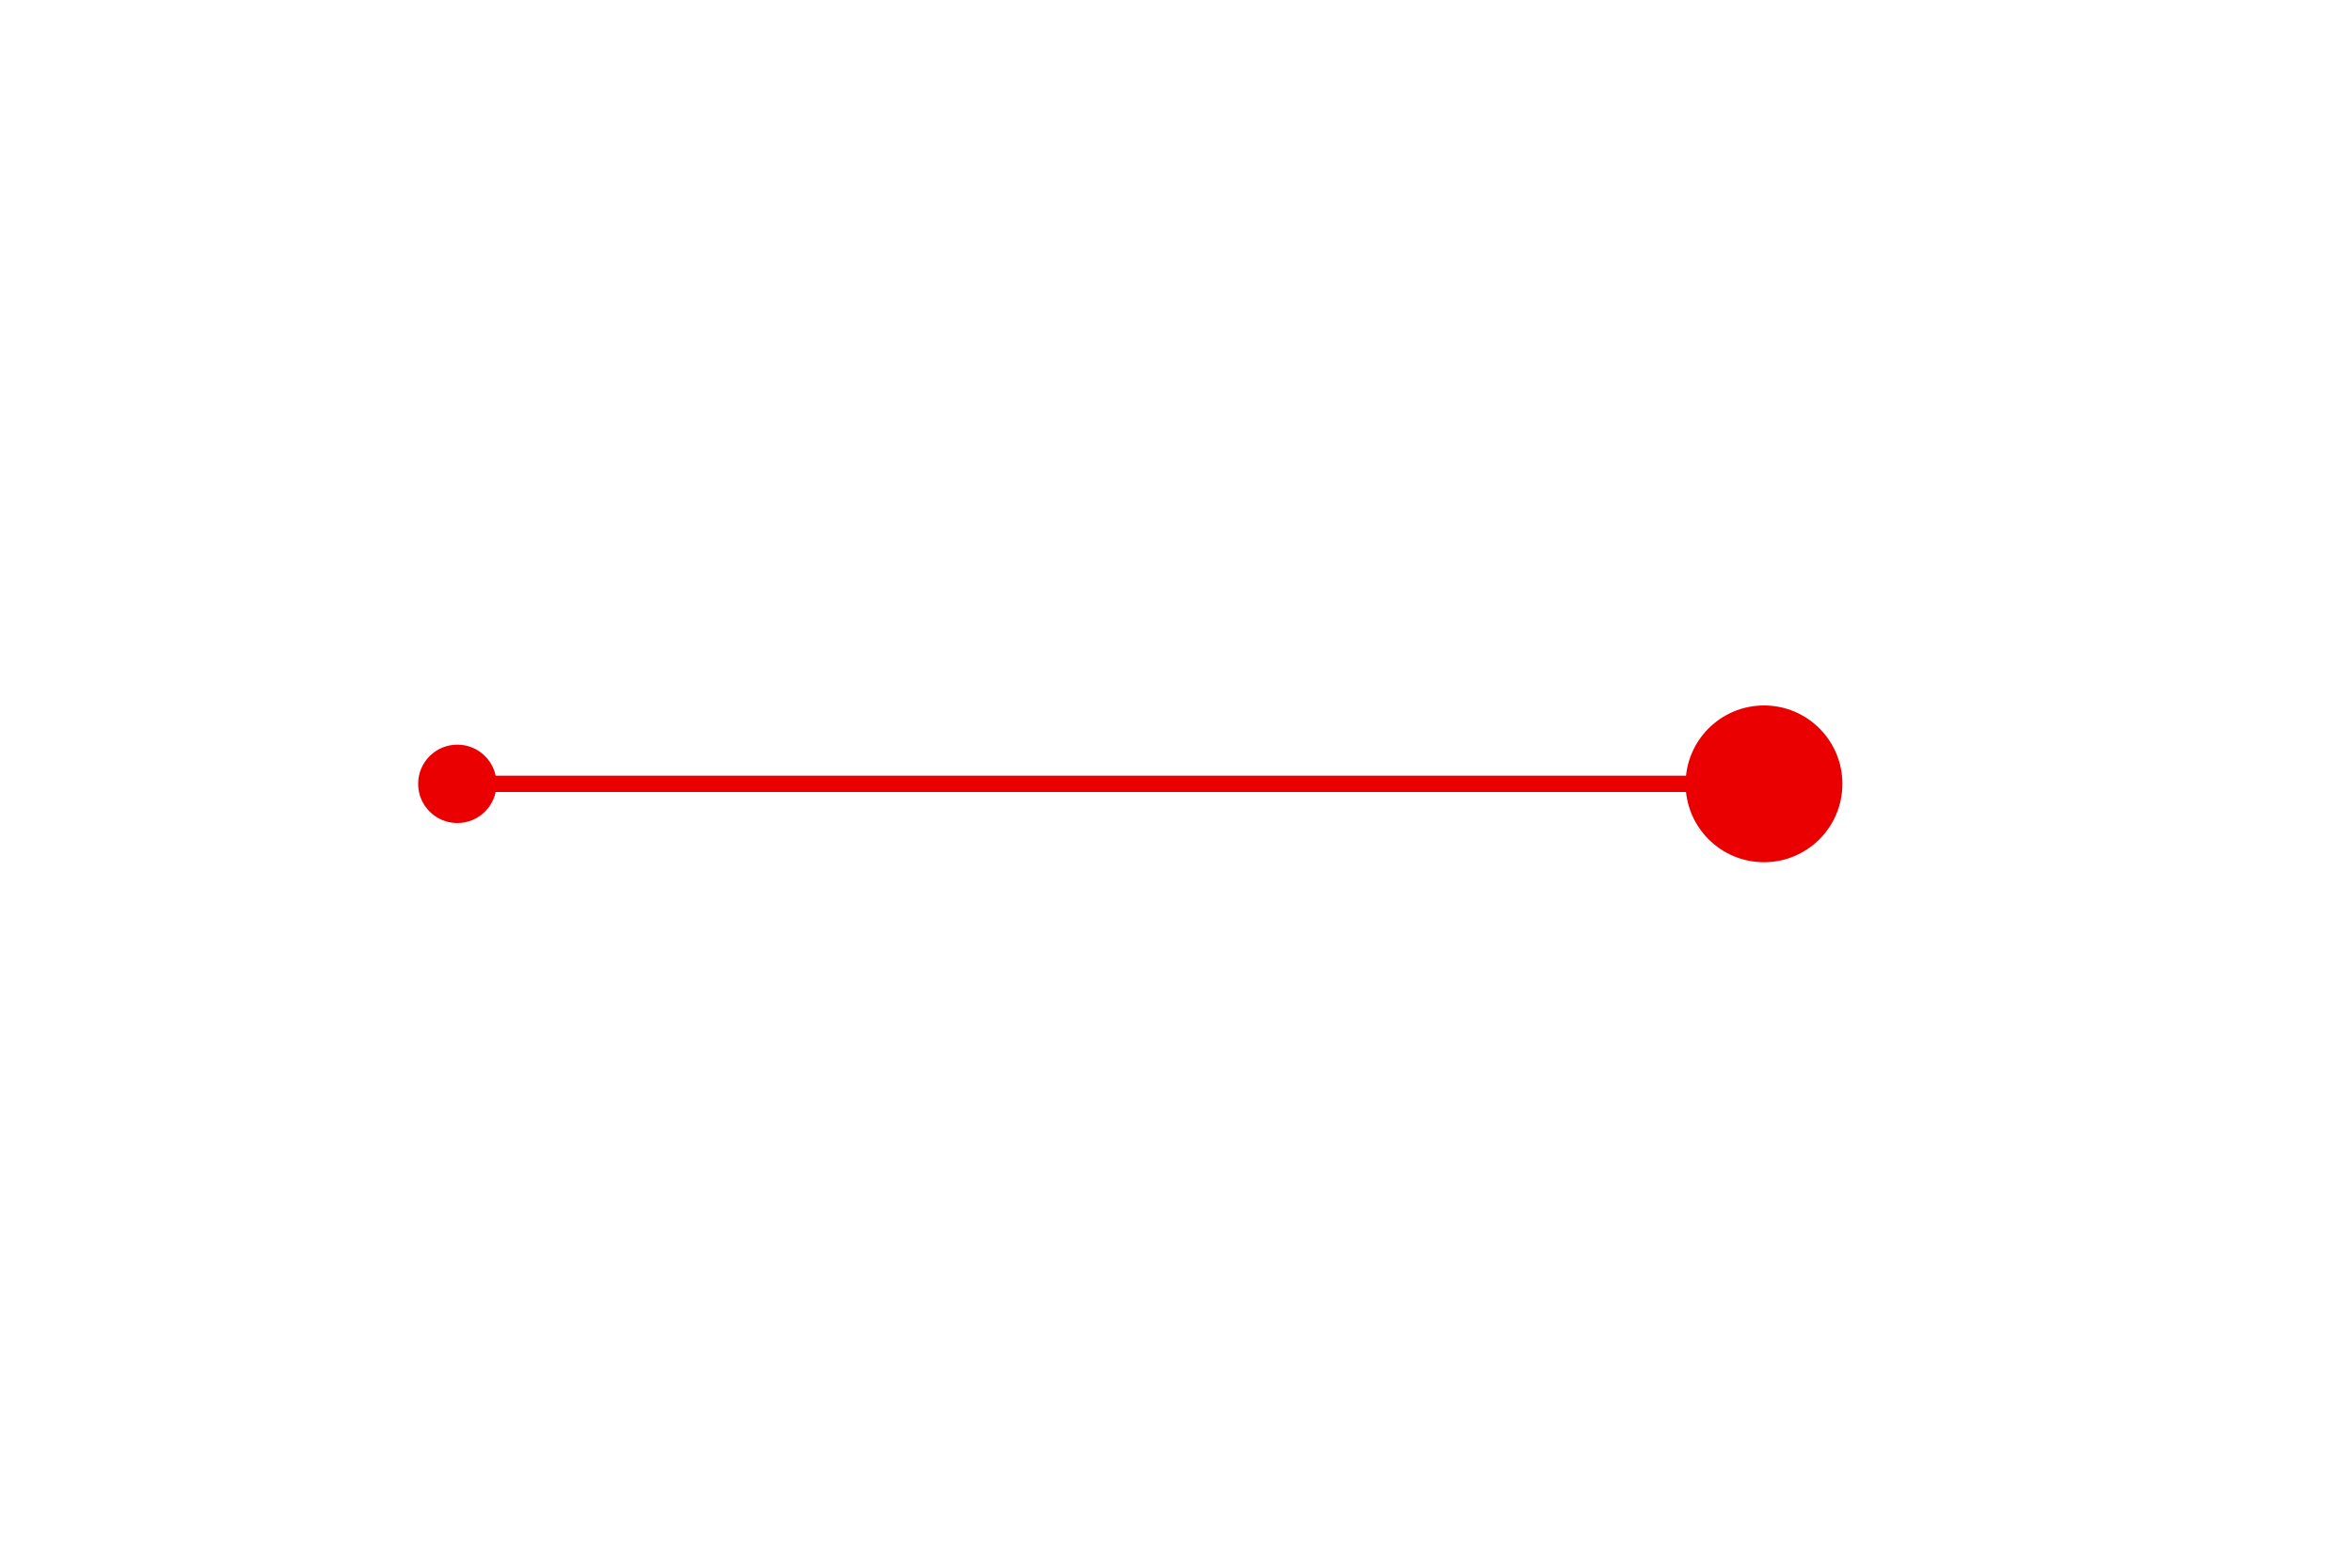
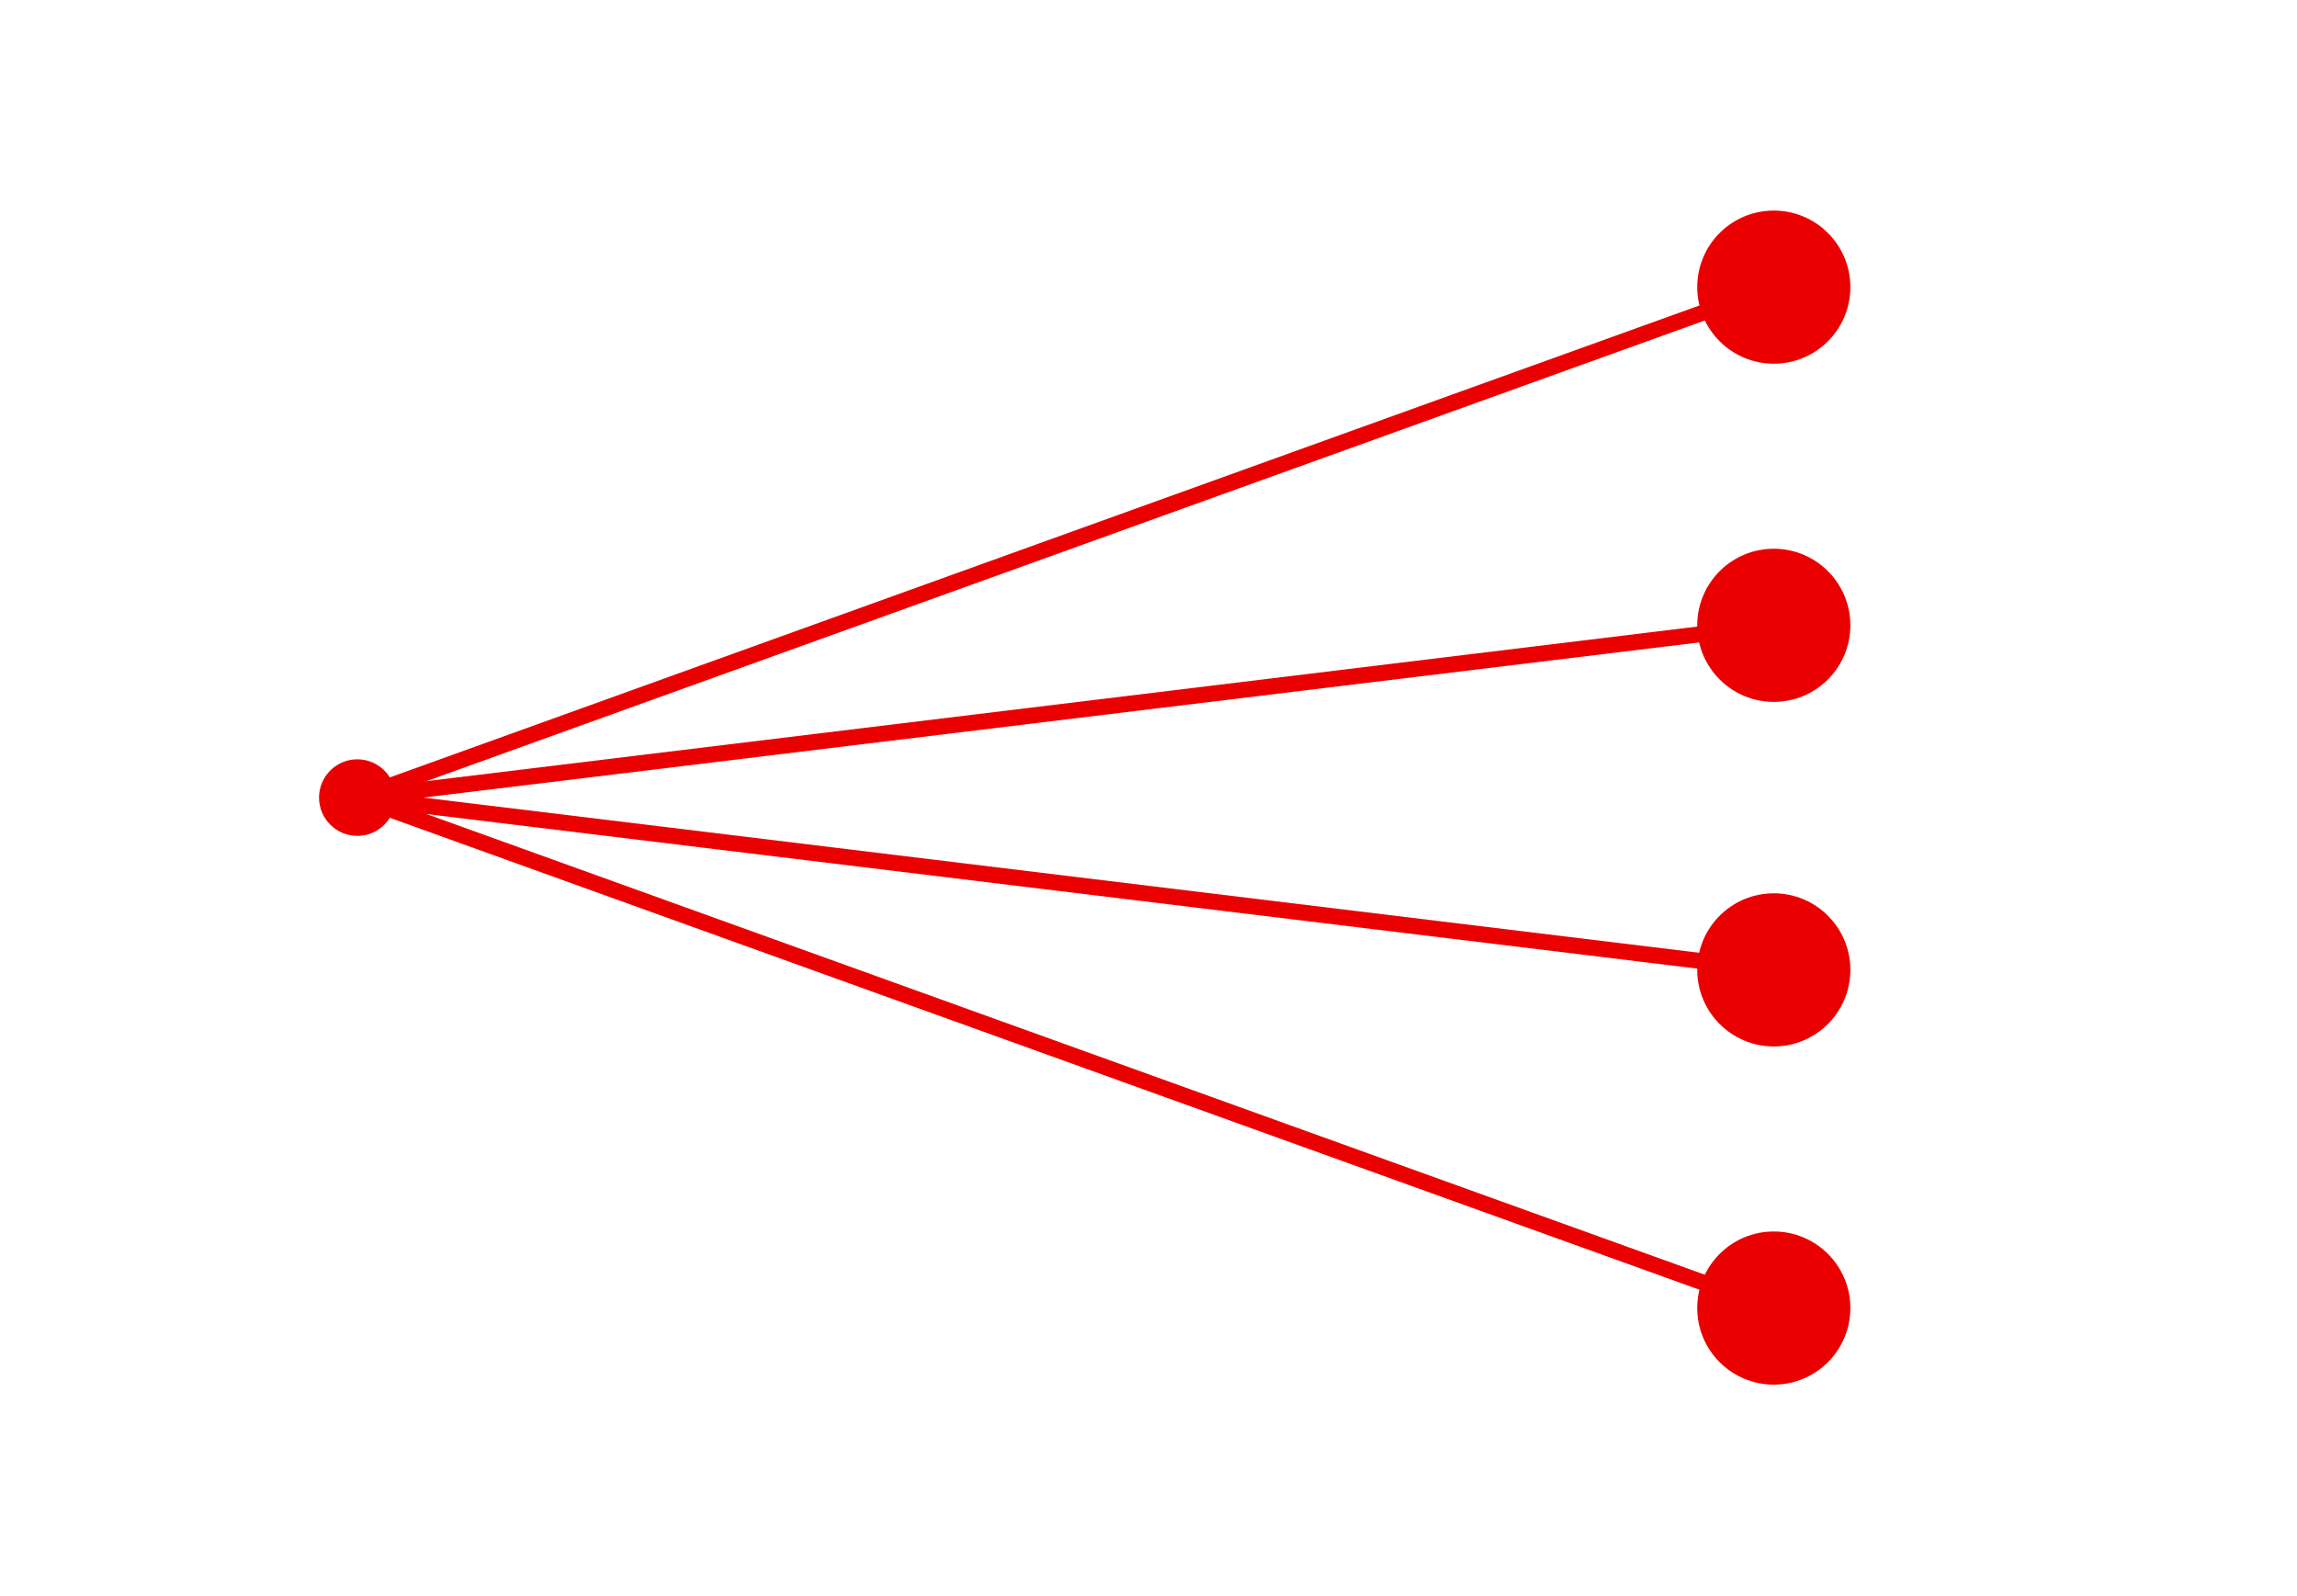
- <svg viewBox="0 0 360 240" role="img" aria-label="A mistake made at a small early step and found at a step four times its size.">
-   <line x1="70" y1="120" x2="270" y2="120" stroke="#ea0000" stroke-width="2.5" stroke-linecap="round" />
-   <circle cx="70" cy="120" r="6" fill="#ea0000" />
-   <circle cx="270" cy="120" r="12" fill="#ea0000" />
+ <svg viewBox="0 0 360 250" role="img" aria-label="One unreviewed image fans out into a batch of four videos, each carrying the same mistake at four times the size.">
+   <g fill="none" stroke="#ea0000" stroke-width="2.5" stroke-linecap="round">
+     <line x1="56" y1="125" x2="278" y2="45" />
+     <line x1="56" y1="125" x2="278" y2="98" />
+     <line x1="56" y1="125" x2="278" y2="152" />
+     <line x1="56" y1="125" x2="278" y2="205" />
+   </g>
+   <circle cx="56" cy="125" r="6" fill="#ea0000" />
+   <g fill="#ea0000">
+     <circle cx="278" cy="45" r="12" />
+     <circle cx="278" cy="98" r="12" />
+     <circle cx="278" cy="152" r="12" />
+     <circle cx="278" cy="205" r="12" />
+   </g>
</svg>
